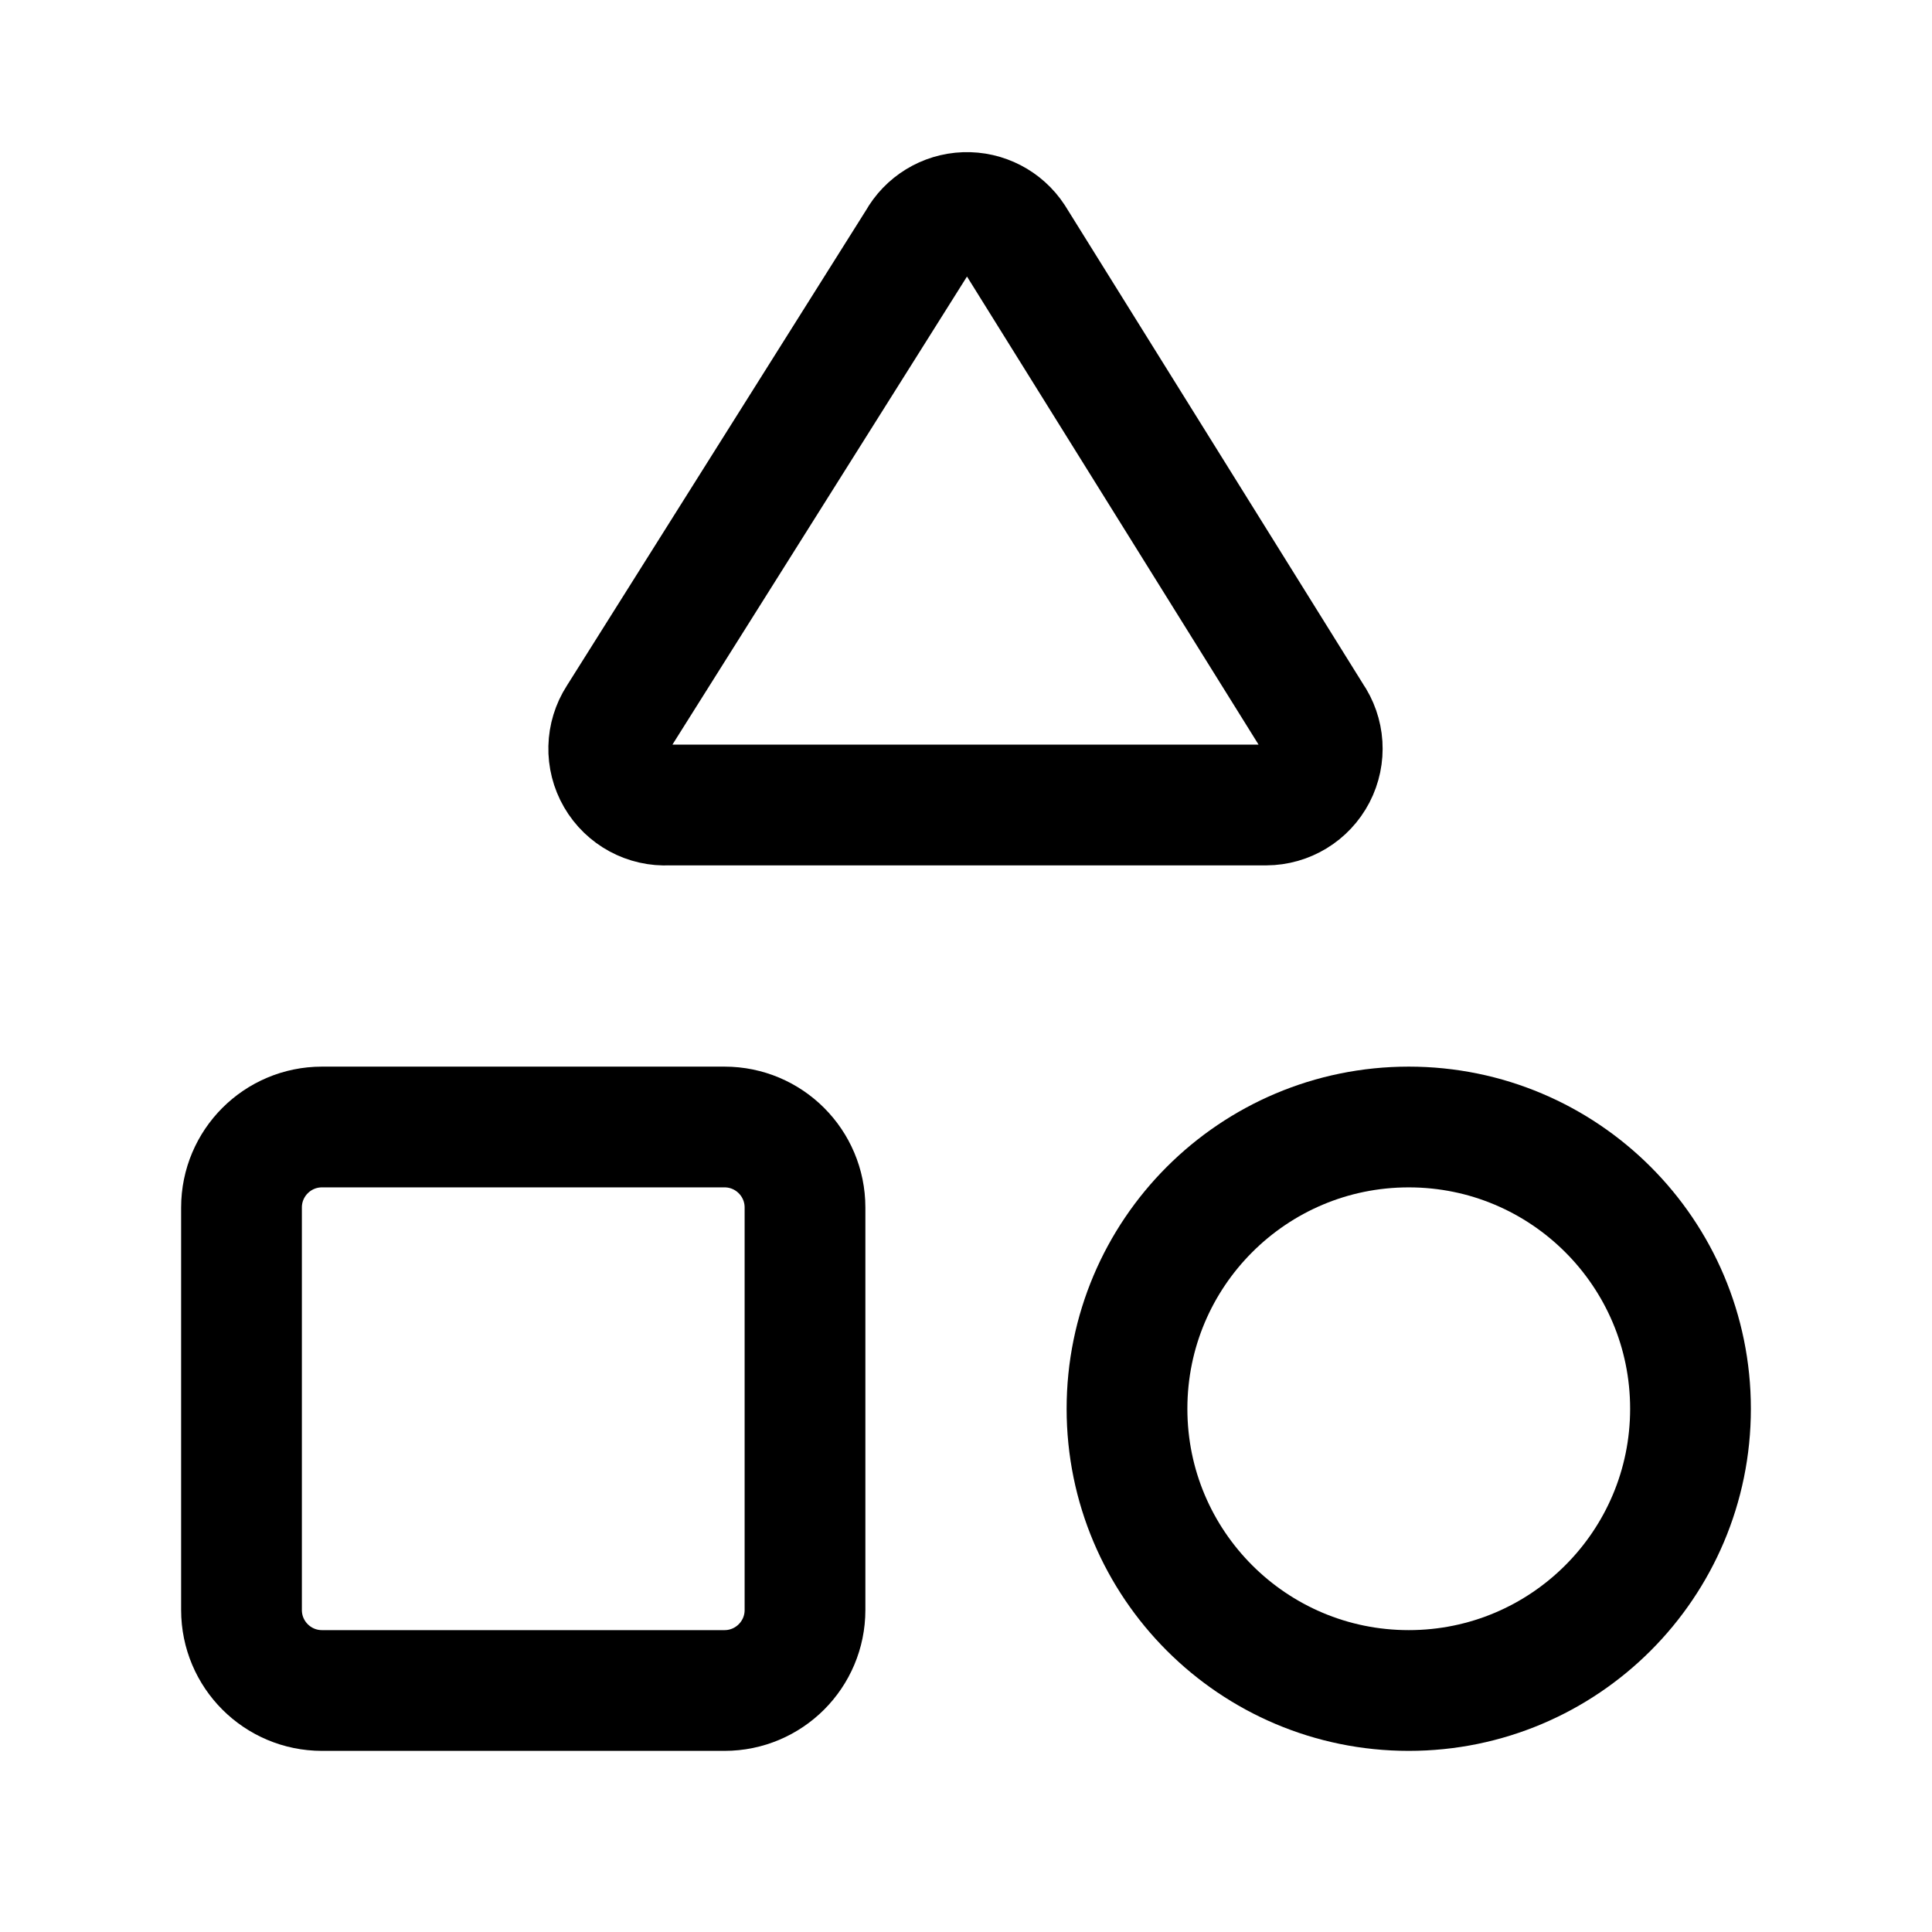
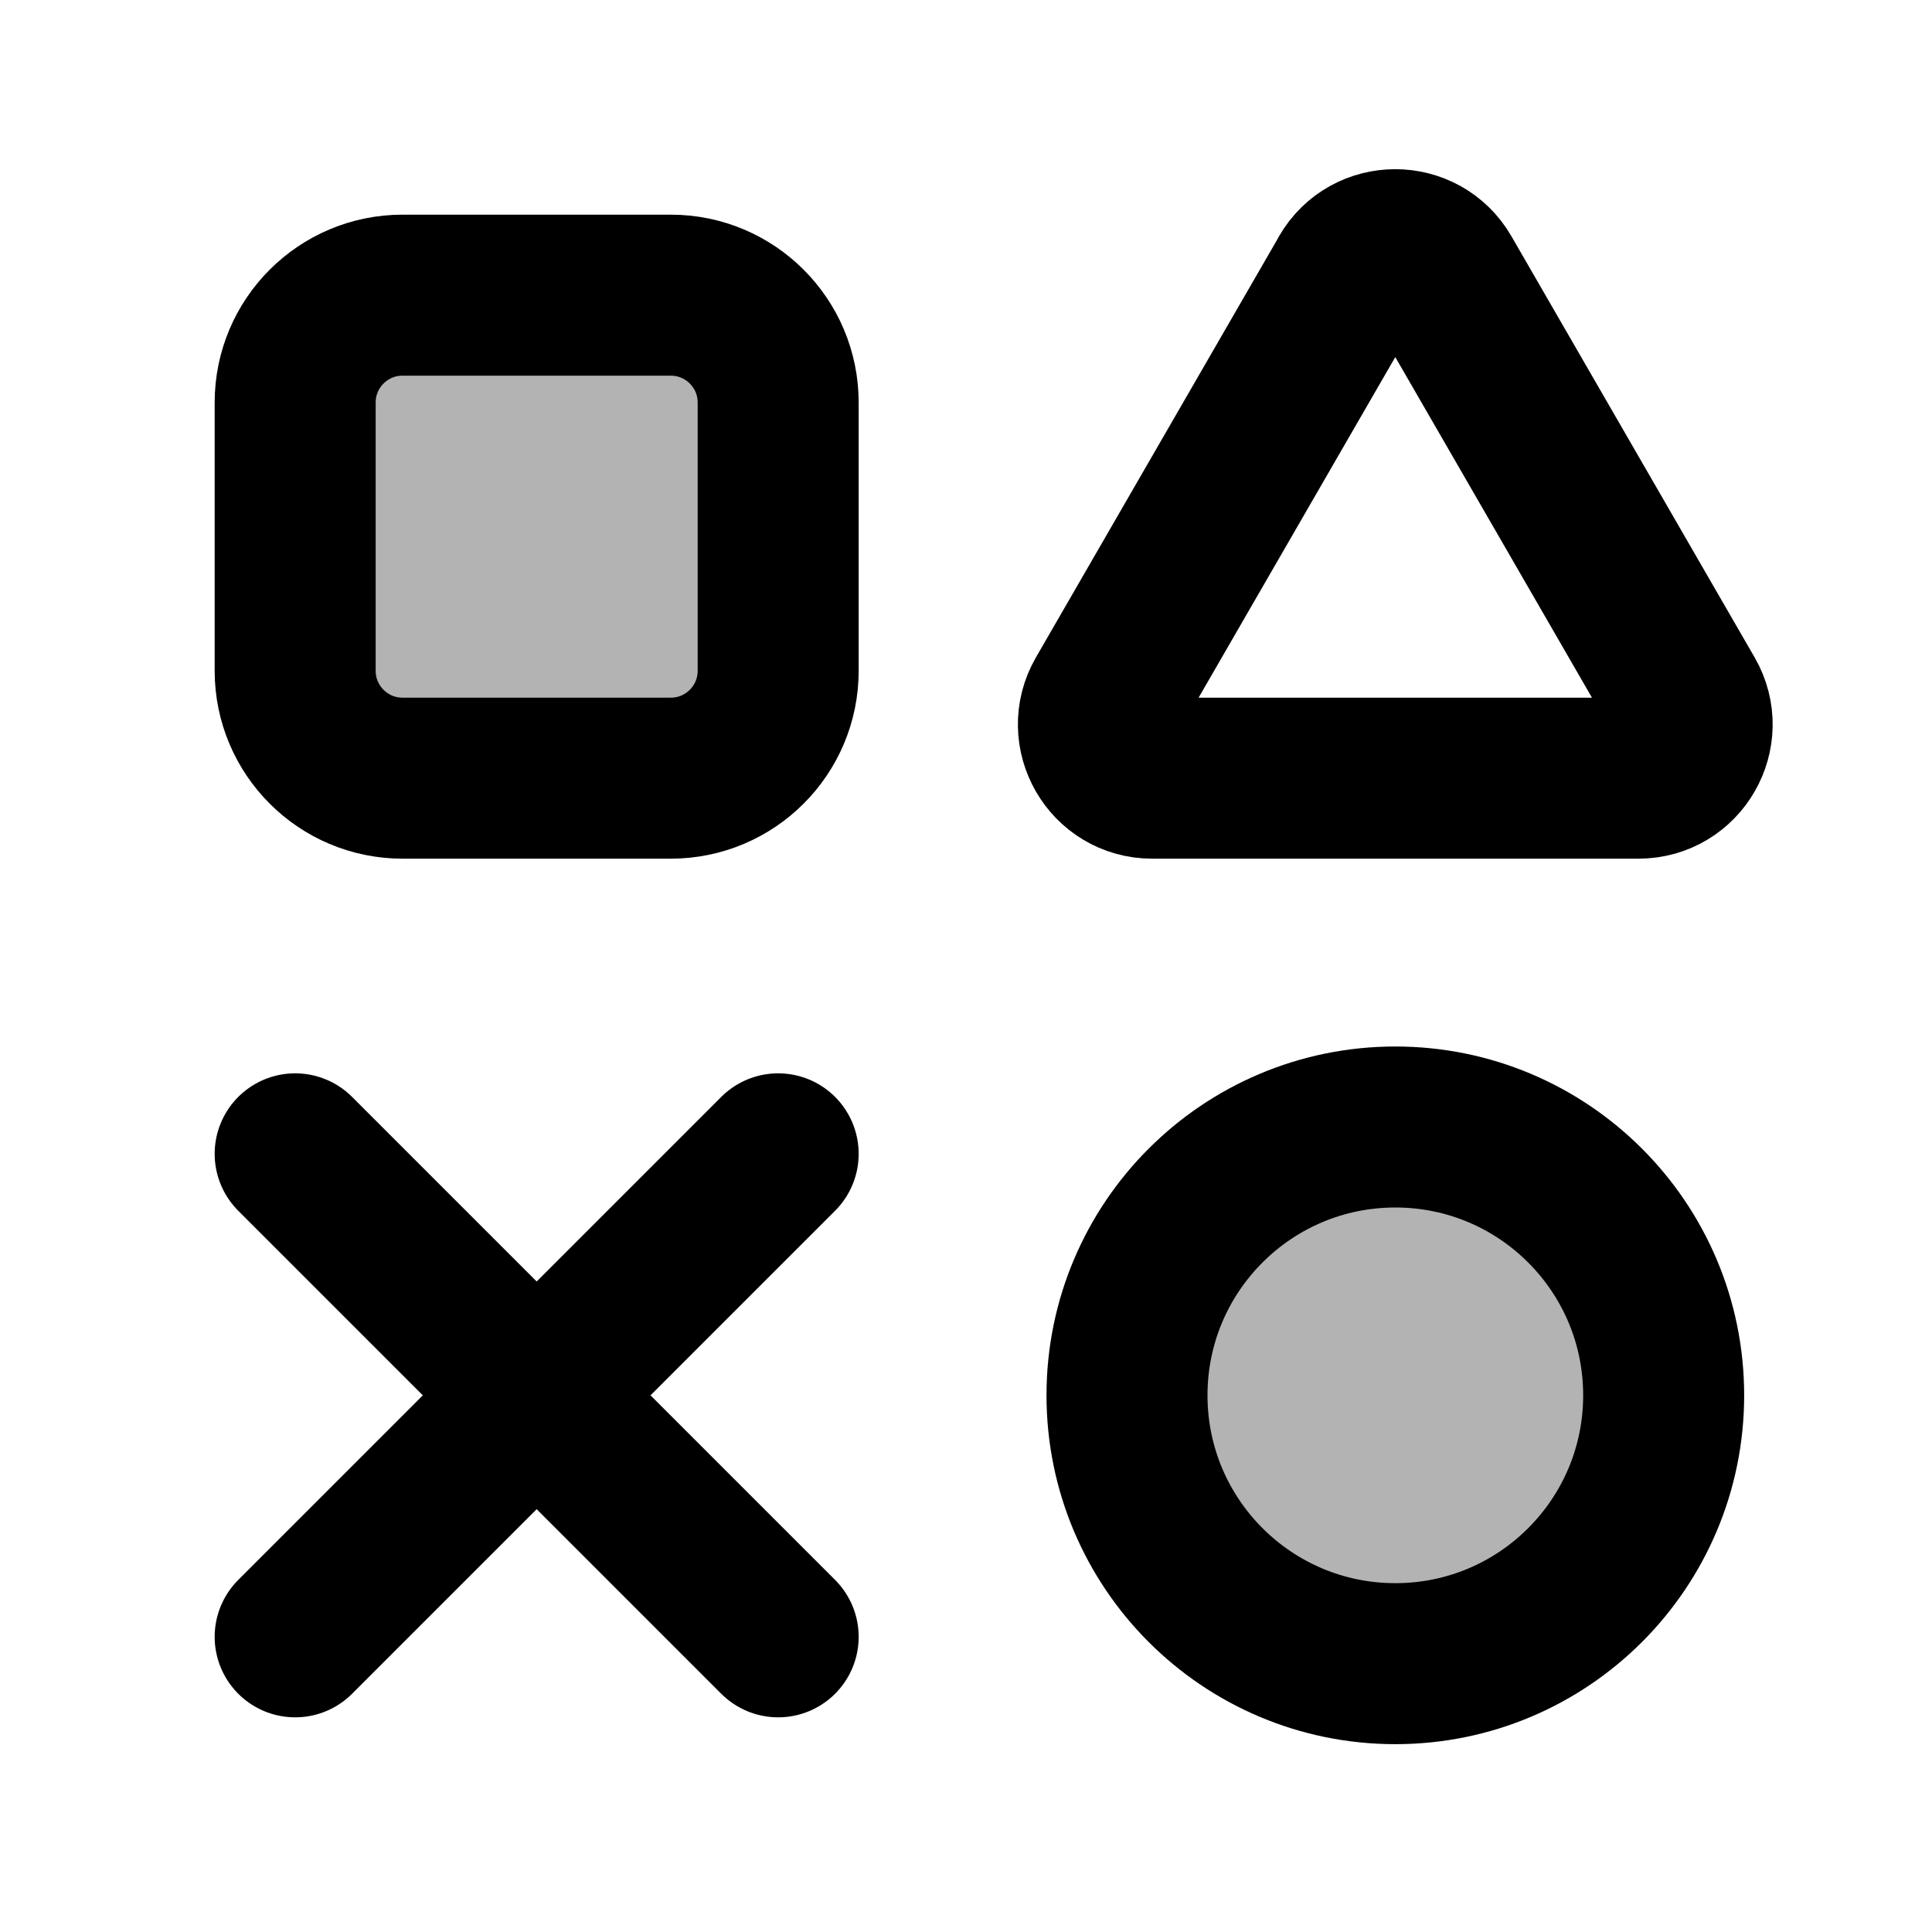
- <svg xmlns="http://www.w3.org/2000/svg" viewBox="0 0 24 24" fill="none" stroke="currentColor" stroke-width="1.5" stroke-linecap="round" stroke-linejoin="round">
-   <path d="M8.3 10a.7.7 0 0 1-.626-1.079L11.4 3a.7.7 0 0 1 1.198-.043L16.3 8.9a.7.7 0 0 1-.572 1.1Z" />
-   <rect x="3" y="14" width="7" height="7" rx="1" />
-   <circle cx="17.5" cy="17.5" r="3.5" />
+ <svg xmlns="http://www.w3.org/2000/svg" viewBox="0 0 18 18">
+   <g stroke-linecap="round" stroke-width="1.5" fill="none" stroke="currentColor" stroke-linejoin="round" class="nc-icon-wrapper">
+     <path d="M6.25 2.75H3.75C3.198 2.75 2.75 3.198 2.75 3.75V6.25C2.75 6.802 3.198 7.25 3.75 7.25H6.25C6.802 7.25 7.25 6.802 7.25 6.25V3.75C7.25 3.198 6.802 2.75 6.25 2.75Z" fill="currentColor" fill-opacity="0.3" data-color="color-2" data-stroke="none" stroke="none" />
+     <path d="M13 15.5C14.381 15.5 15.5 14.381 15.5 13C15.5 11.619 14.381 10.5 13 10.5C11.619 10.5 10.5 11.619 10.5 13C10.5 14.381 11.619 15.5 13 15.5Z" fill="currentColor" fill-opacity="0.3" data-color="color-2" data-stroke="none" stroke="none" />
+     <path d="M6.25 2.75H3.75C3.198 2.75 2.75 3.198 2.75 3.75V6.25C2.75 6.802 3.198 7.25 3.75 7.25H6.25C6.802 7.25 7.25 6.802 7.25 6.25V3.75C7.25 3.198 6.802 2.75 6.25 2.75Z" />
+     <path d="M13 15.5C14.381 15.5 15.5 14.381 15.5 13C15.5 11.619 14.381 10.5 13 10.5C11.619 10.5 10.5 11.619 10.5 13C10.5 14.381 11.619 15.5 13 15.5Z" />
+     <path d="M7.25 10.75L2.75 15.25" />
+     <path d="M2.75 10.75L7.25 15.25" />
+     <path d="M12.567 2.576L10.301 6.5C10.109 6.833 10.349 7.25 10.734 7.25H15.265C15.65 7.25 15.89 6.833 15.698 6.5L13.432 2.576C13.24 2.243 12.758 2.243 12.566 2.576H12.567Z" />
+   </g>
</svg>
